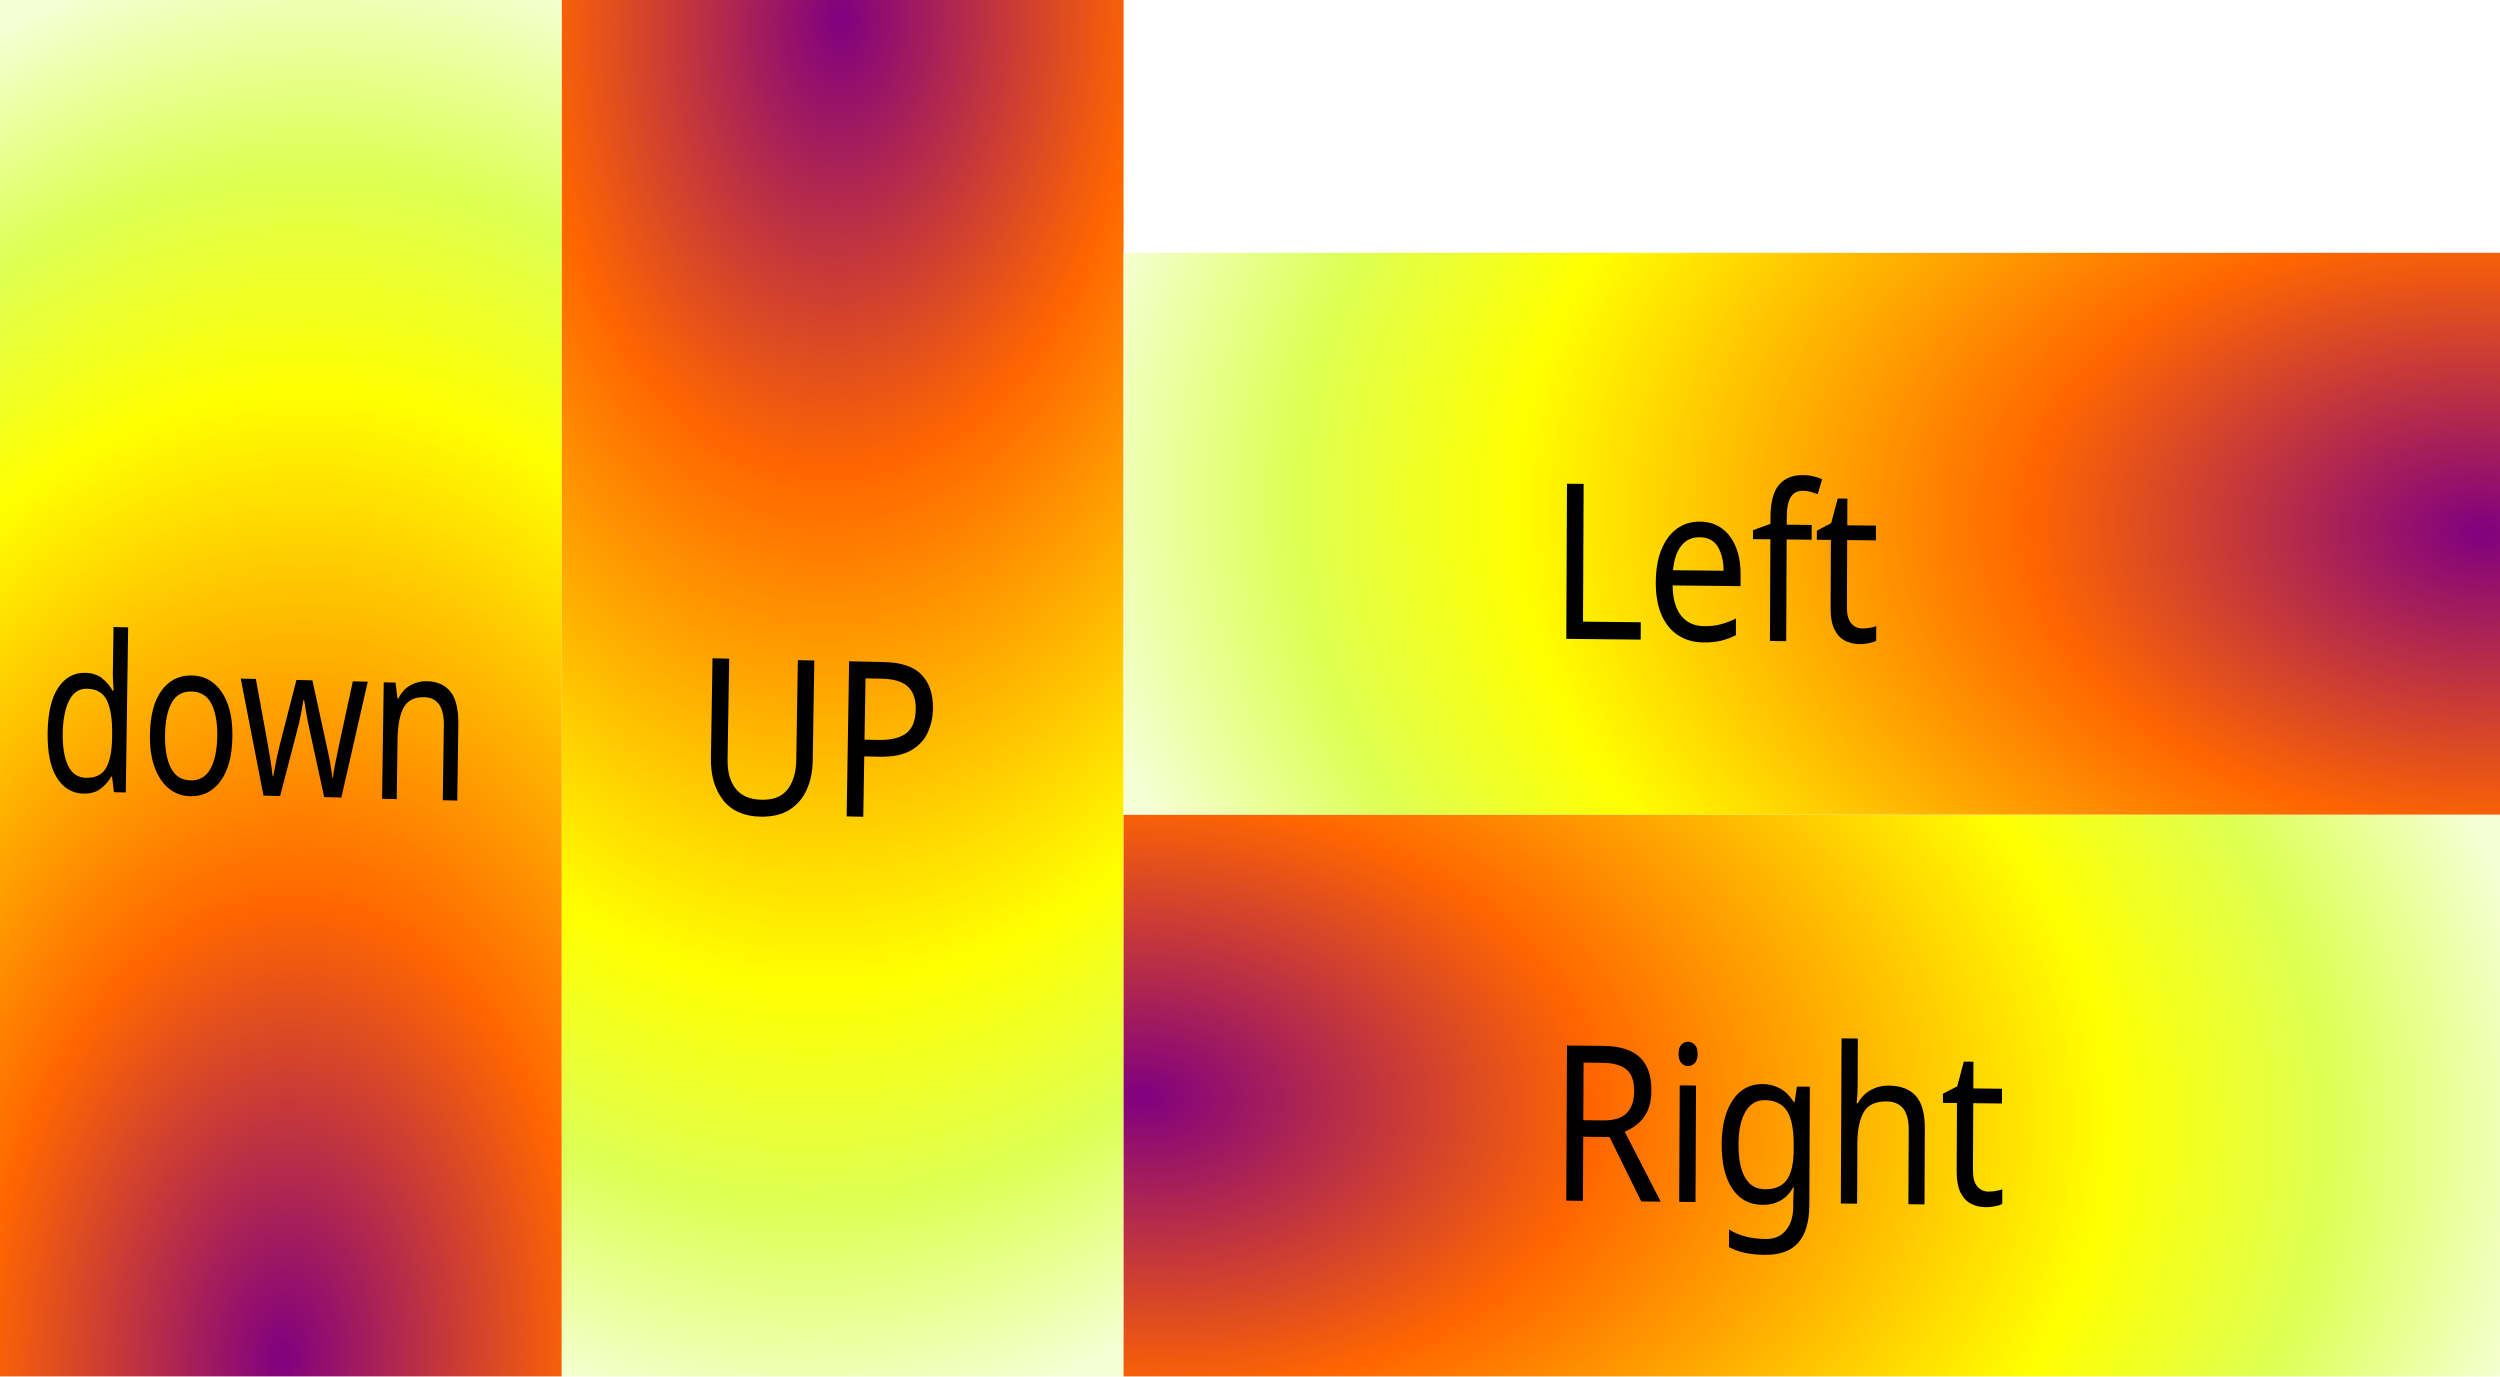
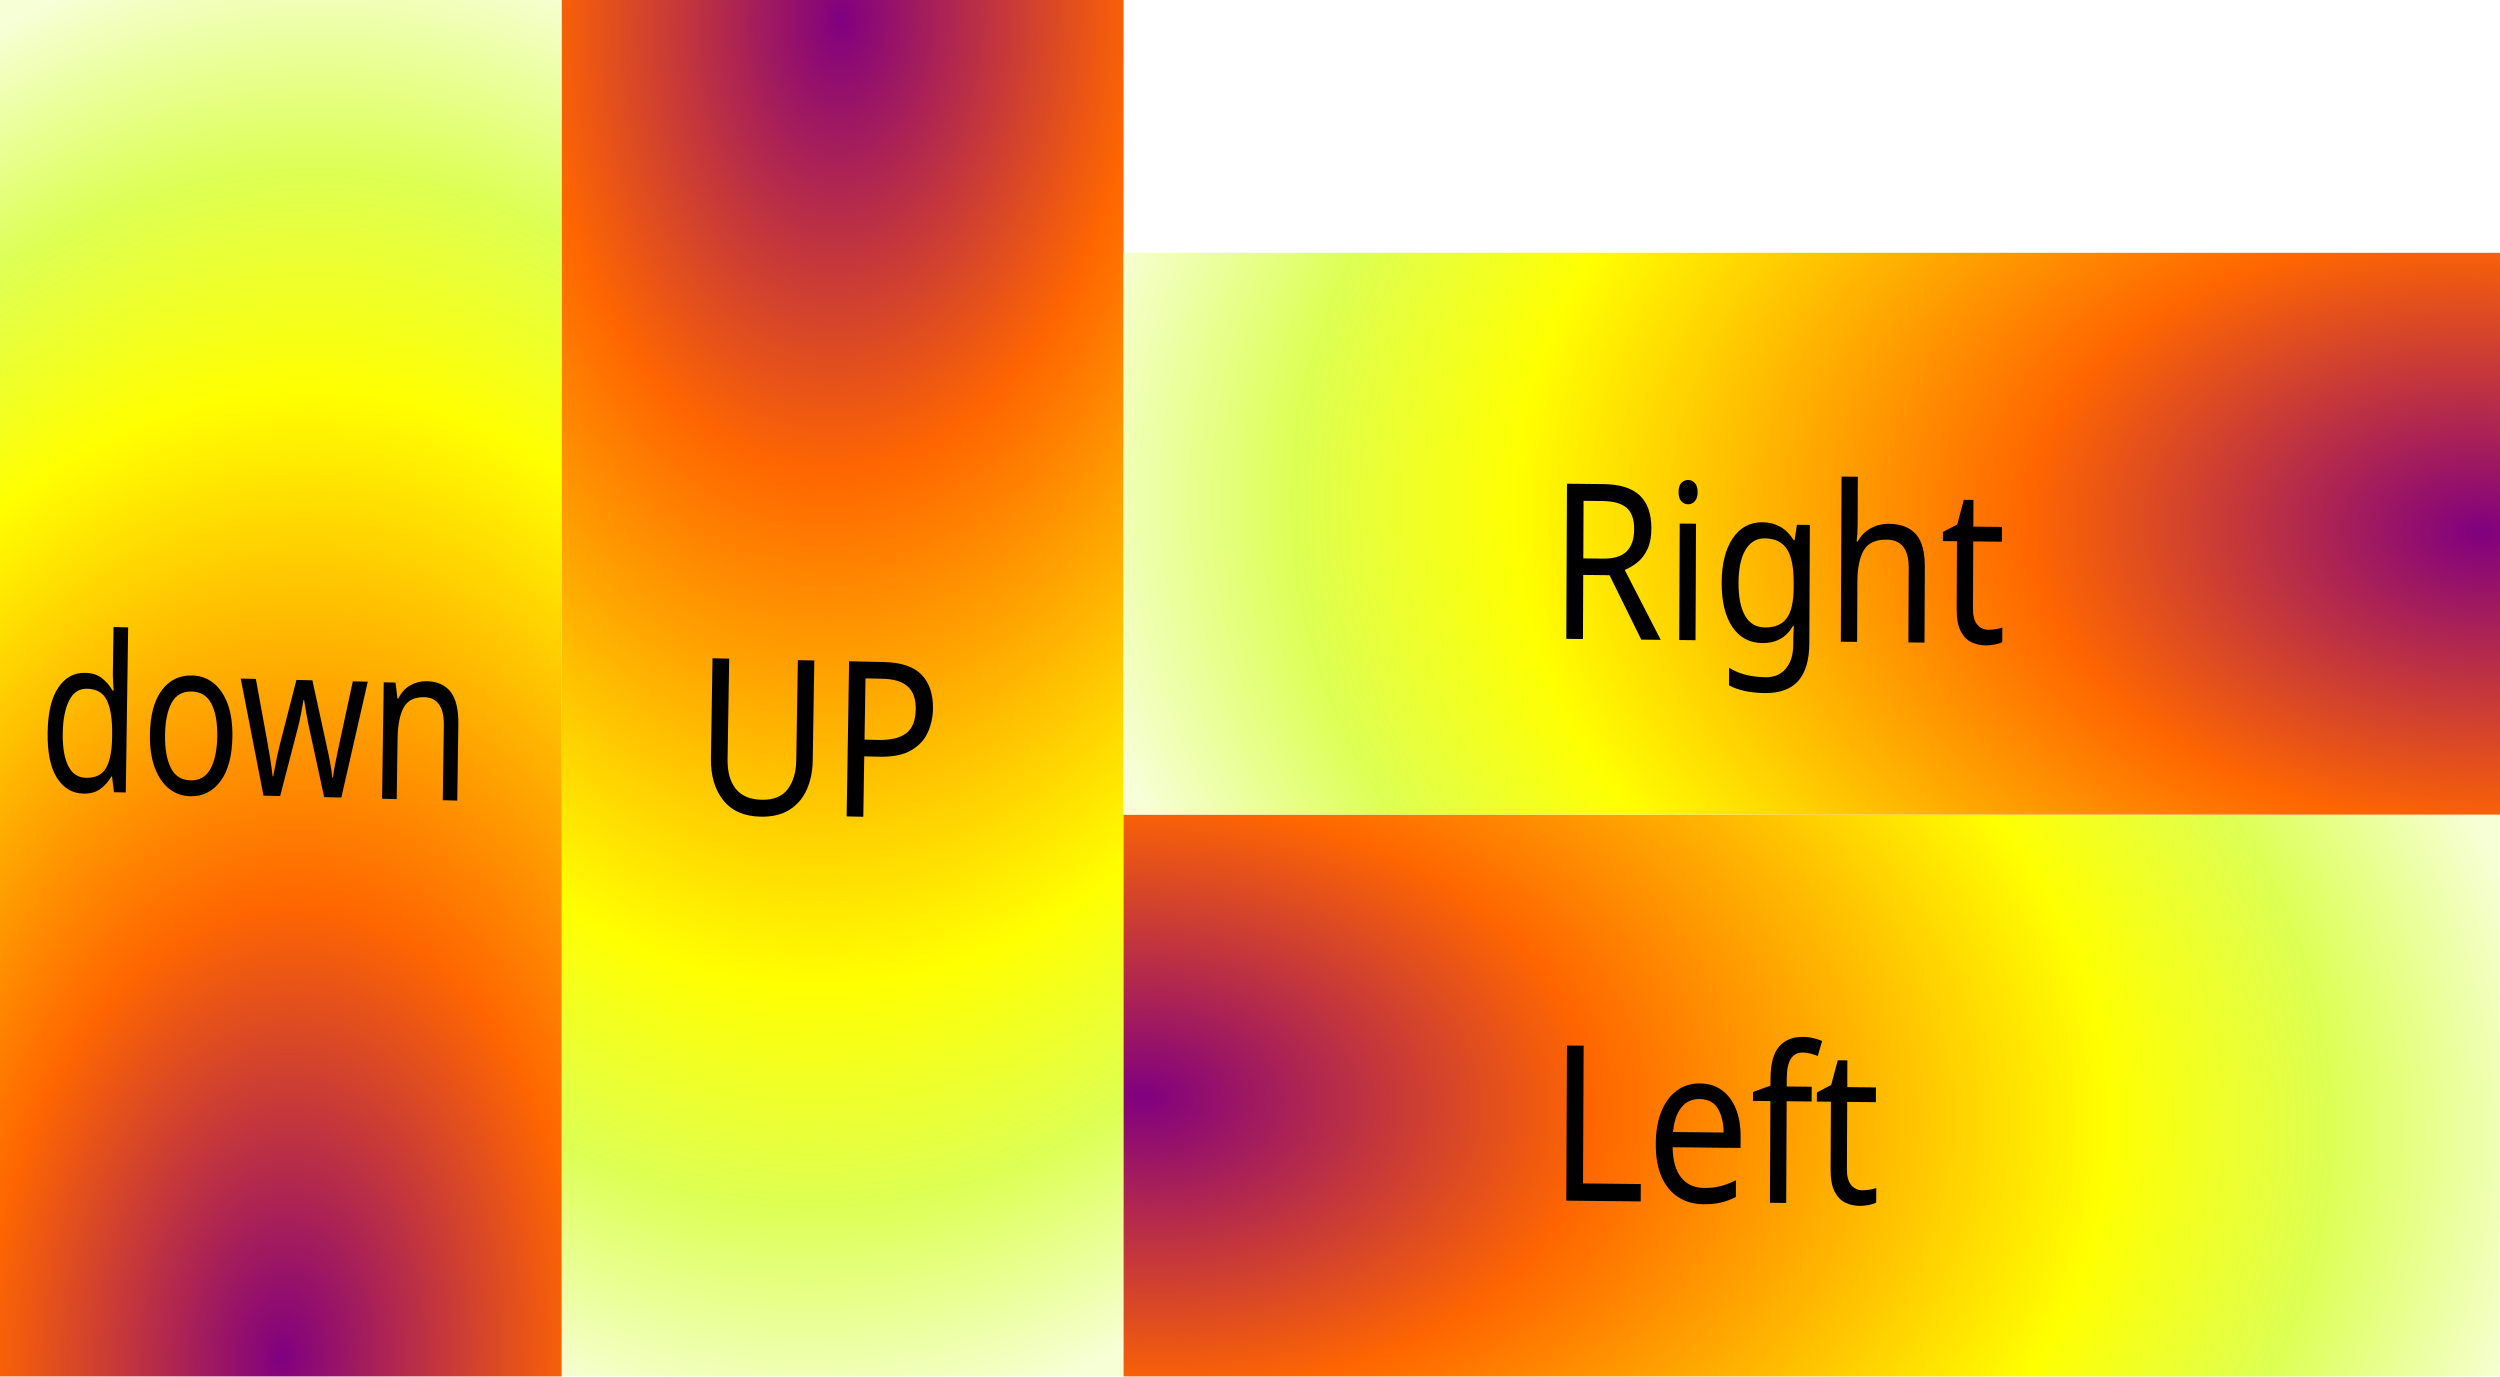
<svg xmlns="http://www.w3.org/2000/svg" xmlns:xlink="http://www.w3.org/1999/xlink" width="445" height="245" viewBox="0 0 744.094 1052.362" id="svg2" version="1.1">
  <defs id="defs4">
    <linearGradient id="linearGradient4140">
      <stop style="stop-color:#ff0000;stop-opacity:1" offset="0" id="stop4142" />
      <stop id="stop5616" offset="0" style="stop-color:#800080;stop-opacity:1" />
      <stop id="stop4152" offset="0.321" style="stop-color:#ff6600;stop-opacity:1" />
      <stop id="stop4150" offset="0.684" style="stop-color:#ffff00;stop-opacity:1" />
      <stop style="stop-color:#ddff55;stop-opacity:1" offset="0.842" id="stop4154" />
      <stop style="stop-color:#f6ffd5;stop-opacity:1" offset="1" id="stop4144" />
    </linearGradient>
    <radialGradient xlink:href="#linearGradient4140" id="radialGradient4148" cx="646.062" cy="148.591" fx="646.062" fy="148.591" r="162.476" gradientTransform="matrix(0.1111186,-6.649455,4.373617,-0.1022545,-1089.616,5349.249)" gradientUnits="userSpaceOnUse" />
    <radialGradient xlink:href="#linearGradient4140" id="radialGradient4148-7" cx="646.062" cy="148.591" fx="646.062" fy="148.591" r="162.476" gradientTransform="matrix(0.1111186,-6.649455,4.373617,-0.1022545,-781.3485,4296.887)" gradientUnits="userSpaceOnUse" />
    <radialGradient xlink:href="#linearGradient4140" id="radialGradient4148-4" cx="646.062" cy="148.591" fx="646.062" fy="148.591" r="162.476" gradientTransform="matrix(0.1111186,-6.649455,4.373618,-0.1022545,116.8797,4021.485)" gradientUnits="userSpaceOnUse" />
    <radialGradient xlink:href="#linearGradient4140" id="radialGradient4148-4-0" cx="646.062" cy="148.591" fx="646.062" fy="148.591" r="162.476" gradientTransform="matrix(0.1111186,-6.649455,4.373618,-0.1022545,-1128.774,5624.651)" gradientUnits="userSpaceOnUse" />
  </defs>
  <g id="layer1">
    <rect style="fill:url(#radialGradient4148);fill-opacity:1;stroke:none;stroke-width:3.524;stroke-miterlimit:4;stroke-dasharray:none;stroke-opacity:1" id="rect4138" width="429.536" height="1052.362" x="-583.669" y="0" />
    <text xml:space="preserve" style="font-style:normal;font-weight:normal;font-size:145.36px;line-height:125%;font-family:sans-serif;letter-spacing:0px;word-spacing:0px;fill:#000000;fill-opacity:1;stroke:none;stroke-width:1px;stroke-linecap:butt;stroke-linejoin:miter;stroke-opacity:1" x="-624.204" y="540.466" id="text4142" transform="matrix(0.8747684,0.02140673,-0.01638661,1.142759,0,0)">
      <tspan x="-624.204" y="540.466" id="tspan4146">down</tspan>
    </text>
    <rect style="fill:url(#radialGradient4148-7);fill-opacity:1;stroke:none;stroke-width:3.524;stroke-miterlimit:4;stroke-dasharray:none;stroke-opacity:1" id="rect4138-5" width="429.536" height="1052.362" x="-275.402" y="-1052.362" transform="scale(-1,-1)" />
    <text xml:space="preserve" style="font-style:normal;font-weight:normal;font-size:153.344px;line-height:125%;font-family:sans-serif;letter-spacing:0px;word-spacing:0px;fill:#000000;fill-opacity:1;stroke:none;stroke-width:1px;stroke-linecap:butt;stroke-linejoin:miter;stroke-opacity:1" x="-47.236" y="574.724" id="text4142-5" transform="matrix(0.9228171,0.02029212,-0.01728666,1.083258,0,0)">
      <tspan x="-47.236" y="574.724" id="tspan4188">UP</tspan>
    </text>
    <rect style="fill:url(#radialGradient4148-4);fill-opacity:1;stroke:none;stroke-width:3.524;stroke-miterlimit:4;stroke-dasharray:none;stroke-opacity:1" id="rect4138-2" width="429.536" height="1052.362" x="622.827" y="-1327.764" transform="matrix(0,1,-1,0,0,0)" />
    <text xml:space="preserve" style="font-style:normal;font-weight:normal;font-size:153.344px;line-height:125%;font-family:sans-serif;letter-spacing:0px;word-spacing:0px;fill:#000000;fill-opacity:1;stroke:none;stroke-width:1px;stroke-linecap:butt;stroke-linejoin:miter;stroke-opacity:1" x="654.583" y="841.372" id="text4142-9" transform="matrix(0.9229898,0.00963953,-0.00478245,1.083386,0,0)">
-       <tspan x="654.583" y="841.372" id="tspan4146-9">Right</tspan>
+       <tspan x="654.583" y="841.372" id="tspan4146-9">Left</tspan>
    </text>
    <rect style="fill:url(#radialGradient4148-4-0);fill-opacity:1;stroke:none;stroke-width:3.524;stroke-miterlimit:4;stroke-dasharray:none;stroke-opacity:1" id="rect4138-2-9" width="429.536" height="1052.362" x="-622.827" y="275.402" transform="matrix(0,-1,1,0,0,0)" />
    <text xml:space="preserve" style="font-style:normal;font-weight:normal;font-size:153.344px;line-height:125%;font-family:sans-serif;letter-spacing:0px;word-spacing:0px;fill:#000000;fill-opacity:1;stroke:none;stroke-width:1px;stroke-linecap:butt;stroke-linejoin:miter;stroke-opacity:1" x="652.529" y="444.915" id="text4142-9-1" transform="matrix(0.9229898,0.00963951,-0.00478245,1.083386,0,0)">
-       <tspan x="652.529" y="444.915" id="tspan4268">Left</tspan>
+       <tspan x="652.529" y="444.915" id="tspan4268">Right</tspan>
    </text>
  </g>
</svg>
